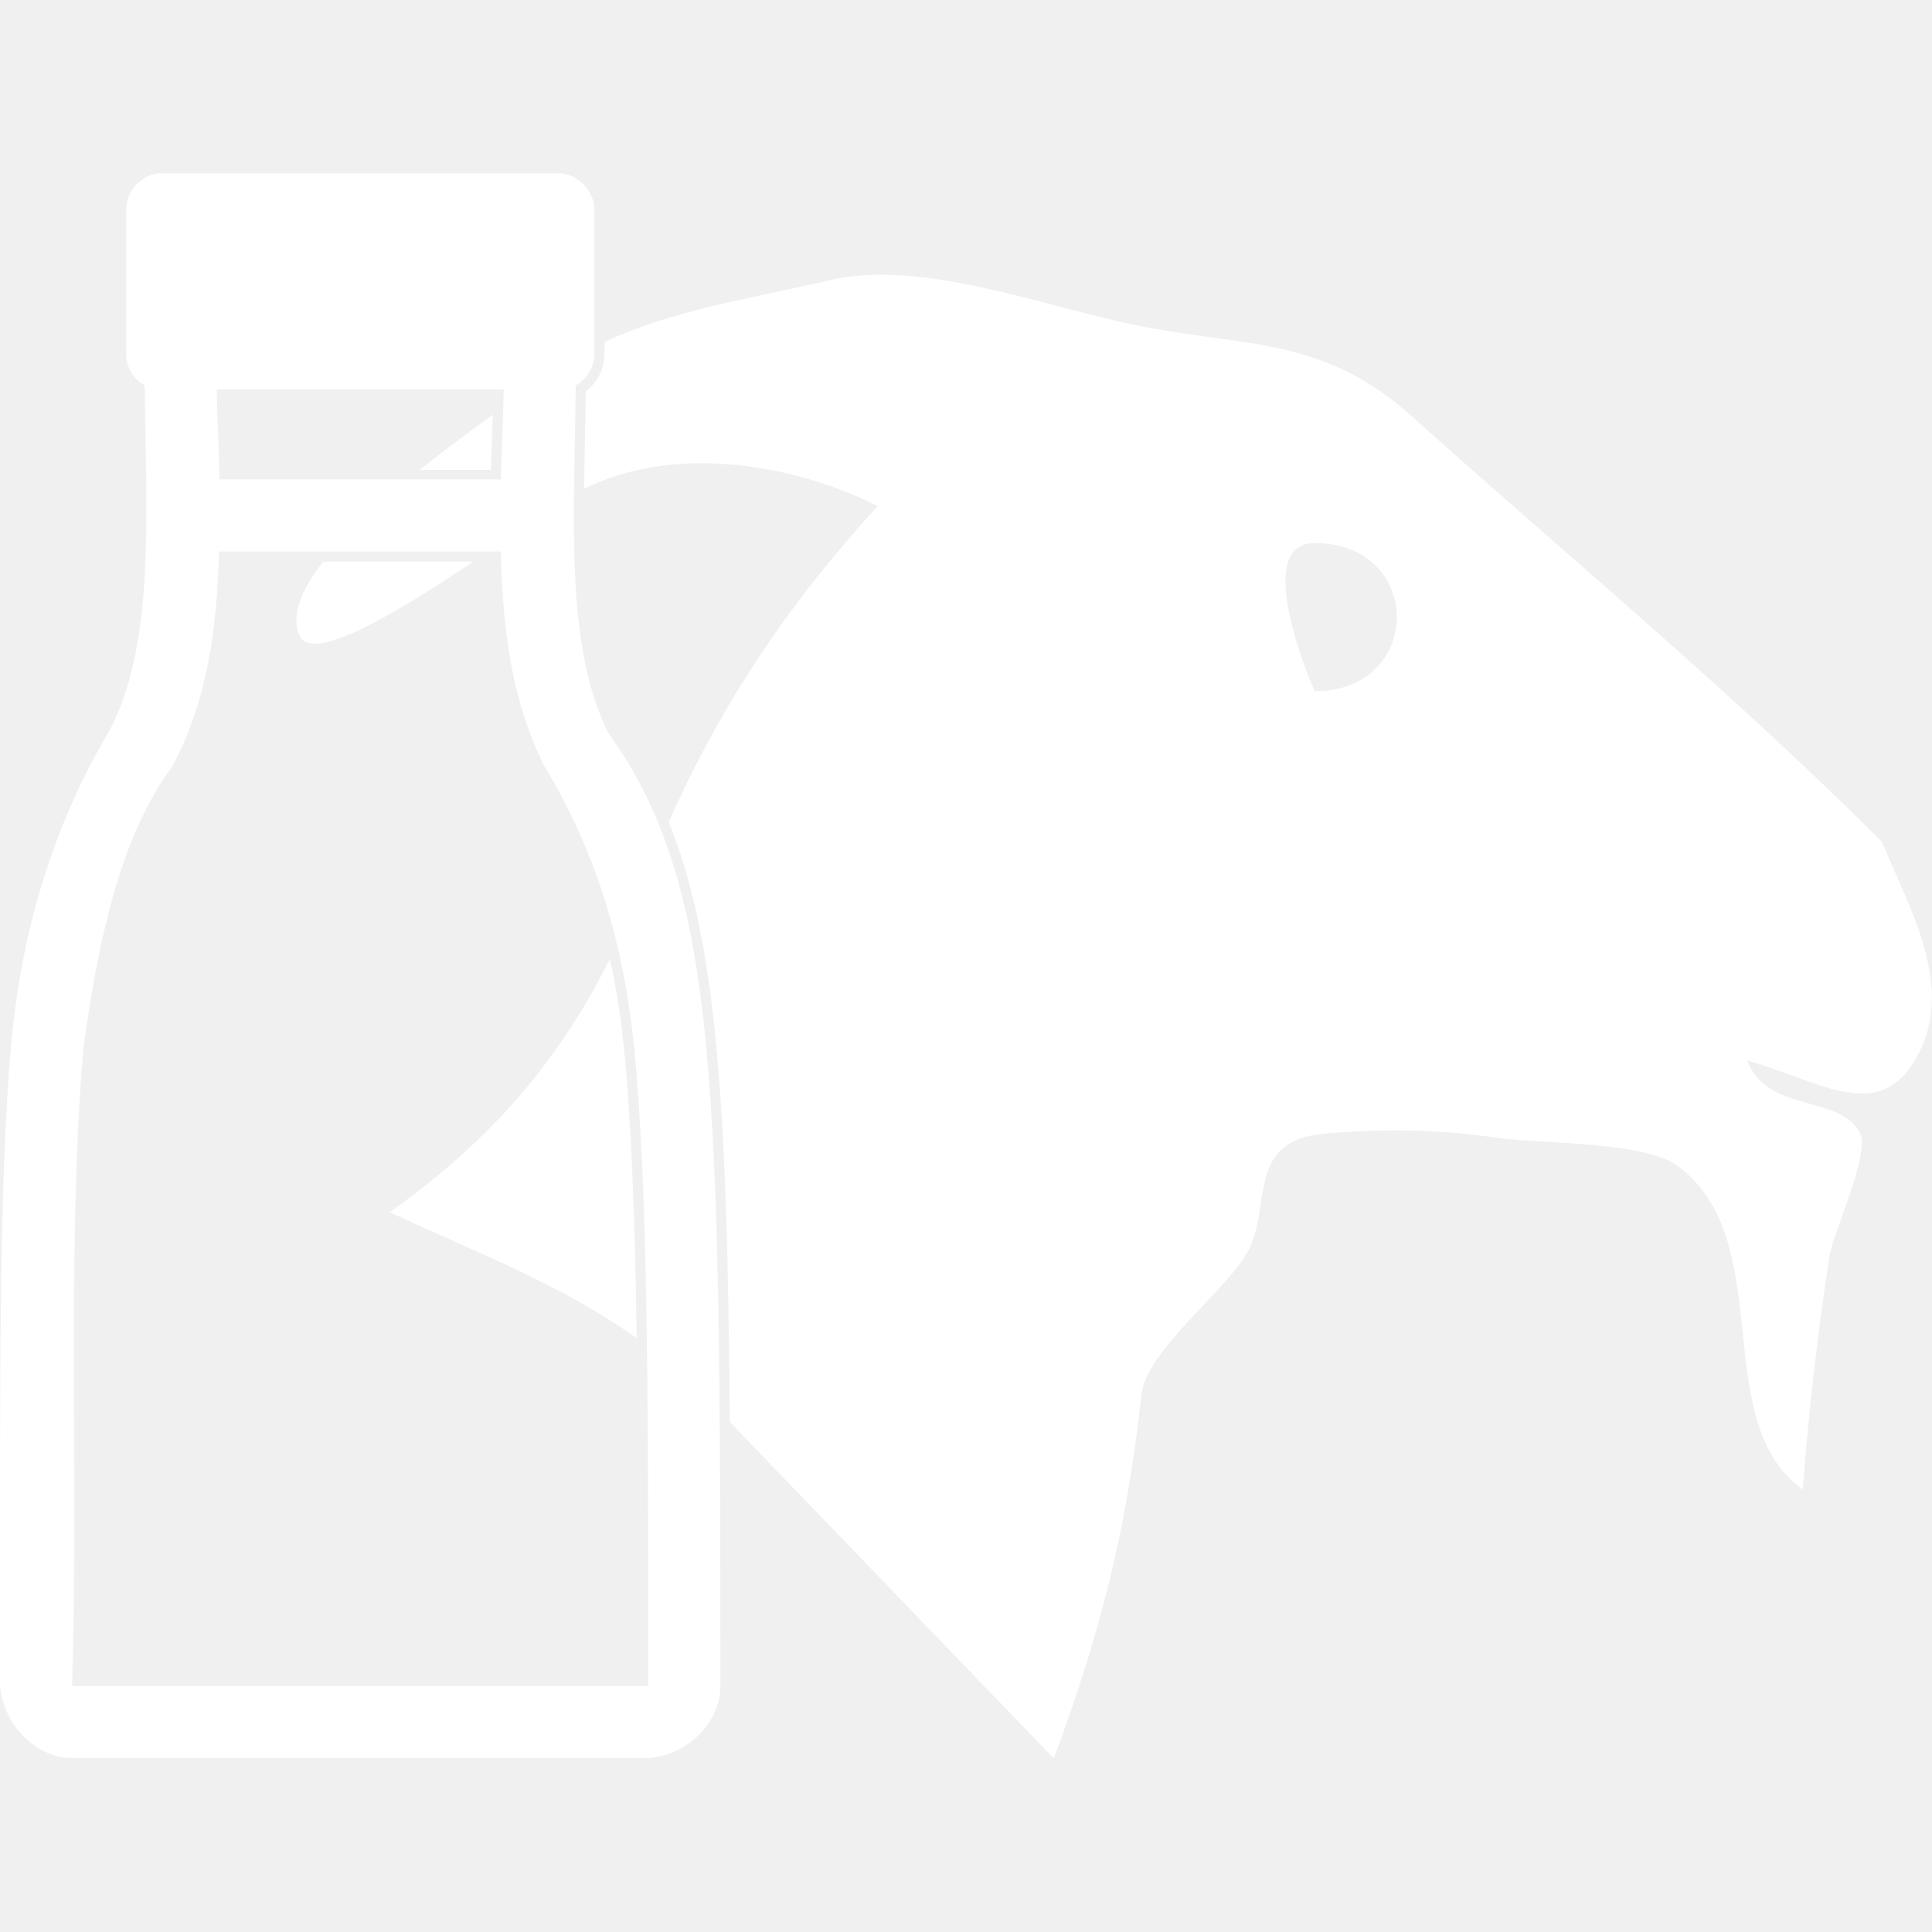
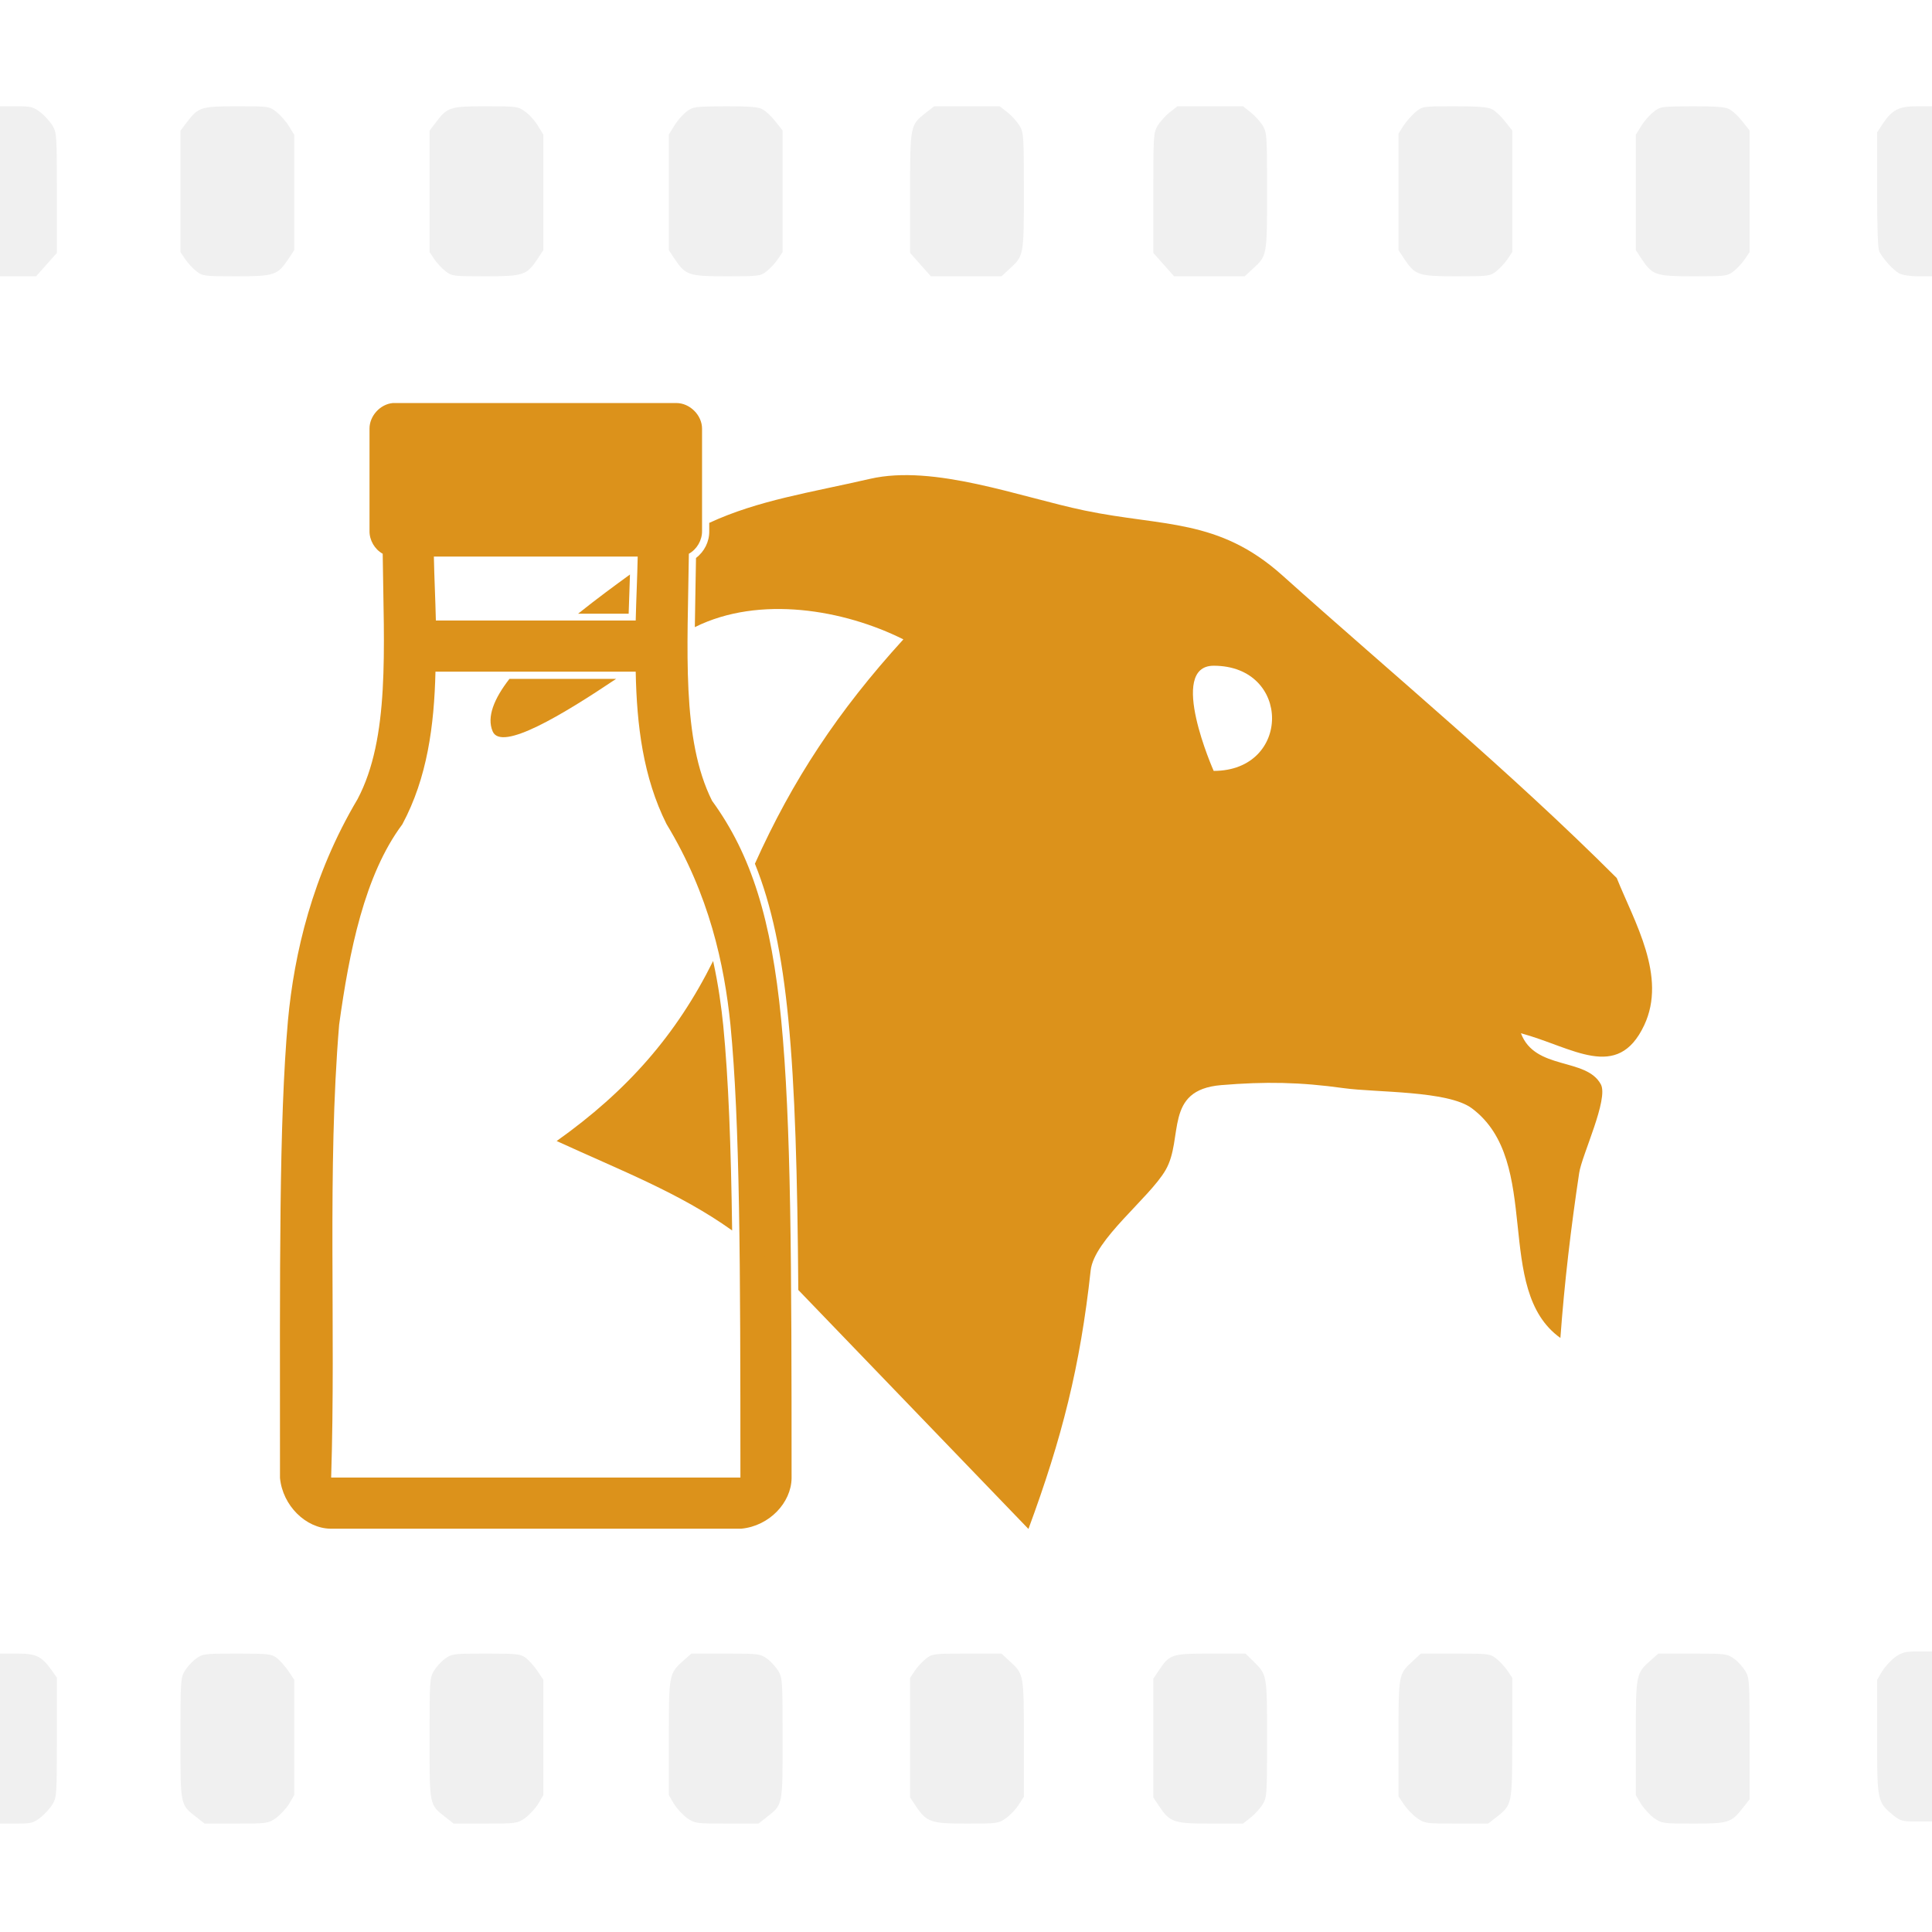
- <svg xmlns="http://www.w3.org/2000/svg" width="352px" height="352px" enable-background="new 122.5 0 352 352" version="1.1" viewBox="122.5 0 352 352" xml:space="preserve" id="svg62">
+ <svg xmlns="http://www.w3.org/2000/svg" id="svg62" xml:space="preserve" viewBox="122.5 0 352 352" version="1.1" enable-background="new 122.5 0 352 352" height="352px" width="352px">
  <defs id="defs66" />
-   <g display="none" id="g6">
-     <rect x="109" y="-15" width="420" height="384.5" display="inline" fill="#D81350" id="rect4" />
+   <g id="g6" display="none">
+     <rect id="rect4" fill="#D81350" display="inline" height="384.5" width="420" y="-15" x="109" />
  </g>
-   <g display="none" id="g14">
-     <path d="m280.15 112.9c-1.483-7.136-10.494-26.179-5.571-29.942 9.244-7.073 22.036 3.679 32.001 8.149 1.717-6.297 3.428-12.592 5.15-18.889 2.051-7.536 2.981-7.06 10.528-9.938 7.392-2.823 22.99 9.948 30.994 11.252 13.718 2.239 27.435 4.475 41.15 6.71 8.778 1.429 23.23-6.477 31.799-9.075-11.633 24.7-35.865 26.054-59.815 30.601 4.082 1.605 13.208 3.157 15.787 6.691 5.005 6.856 10.017 13.716 15.021 20.569 8.993 12.321 19.184 24.334 26.97 37.471 6.11 10.306 23.641 30.012 5.967 39.544-7.758 4.182-11.469 9.119-19.062 4.453-7.911-4.856-9.793-4.814-17.705-9.674 7.388 7.563 8.758 10.228 16.137 17.788-14.129 3.454-20.066 1.672-34.269-2.298-13.076-3.656-22.551 4.331-34.693 10.057-8.852 4.172-13.153 14.193-18.627 22.111-4.939 7.156-9.871 14.319-14.745 21.518-1.859 2.75-8.474 9.59-8.474 13.133 0-2.798-6.28-9.744-7.735-12.104-6.224-10.058-12.373-20.158-18.533-30.26-13.833-22.716-27.605-45.467-41.37-68.227-2.938-4.863-5.881-9.729-8.813-14.592-3.003-4.973 1.746-22.734 2.222-28.8 0.346-4.269 49.089-14.38 55.686-16.248zm89.948 20.176c-12.404 0-12.412 19.24 0 19.24 12.405-1e-3 12.405-19.24 0-19.24-5.314 0 5.318 0 0 0z" display="inline" id="path8" />
-     <g transform="translate(0 -952.36)" display="inline" id="g12">
-       <path d="m199.55 1014.7c-2.47 0.233-4.564 2.543-4.554 5.024v20.103c-0.028 1.81 1.007 3.598 2.59 4.474 0.224 18.726 1.43 36.184-4.945 48.211-8.892 14.988-12.433 30.313-13.661 43.42-1.776 20.152-1.584 47.884-1.57 89.904 0.527 5.493 5.119 9.891 9.892 9.973h80.708c5.524-0.516 9.813-5.105 9.893-9.893-2e-3 -42.067-0.08-69.896-2.041-90.061-1.92-19.74-5.868-32.446-13.582-43.031-6.053-12.107-4.784-29.708-4.554-48.524 1.583-0.877 2.619-2.666 2.59-4.475v-20.102c0-2.631-2.393-5.025-5.025-5.025-19.403 0-39.11 0-55.741 2e-3zm8.087 30.151h40.039c-0.084 4.174-0.291 8.373-0.392 12.563h-39.254c-0.096-4.199-0.31-8.385-0.393-12.563zm0.314 22.613h39.333c0.202 10.549 1.468 20.759 6.045 29.915 8.427 13.904 11.354 27.592 12.563 39.417 1.871 19.24 1.959 46.985 1.96 88.885v0.077h-0.077-80.316c0.951-29.687-0.807-60.415 1.571-88.962 1.979-14.333 4.968-29.377 12.404-39.337 4.916-9.147 6.266-19.423 6.517-29.995z" stroke="#fff" stroke-miterlimit="10" stroke-width="2.835" id="path10" />
+   <g id="g14" display="none">
+     <path id="path8" display="inline" d="m280.15 112.9c-1.483-7.136-10.494-26.179-5.571-29.942 9.244-7.073 22.036 3.679 32.001 8.149 1.717-6.297 3.428-12.592 5.15-18.889 2.051-7.536 2.981-7.06 10.528-9.938 7.392-2.823 22.99 9.948 30.994 11.252 13.718 2.239 27.435 4.475 41.15 6.71 8.778 1.429 23.23-6.477 31.799-9.075-11.633 24.7-35.865 26.054-59.815 30.601 4.082 1.605 13.208 3.157 15.787 6.691 5.005 6.856 10.017 13.716 15.021 20.569 8.993 12.321 19.184 24.334 26.97 37.471 6.11 10.306 23.641 30.012 5.967 39.544-7.758 4.182-11.469 9.119-19.062 4.453-7.911-4.856-9.793-4.814-17.705-9.674 7.388 7.563 8.758 10.228 16.137 17.788-14.129 3.454-20.066 1.672-34.269-2.298-13.076-3.656-22.551 4.331-34.693 10.057-8.852 4.172-13.153 14.193-18.627 22.111-4.939 7.156-9.871 14.319-14.745 21.518-1.859 2.75-8.474 9.59-8.474 13.133 0-2.798-6.28-9.744-7.735-12.104-6.224-10.058-12.373-20.158-18.533-30.26-13.833-22.716-27.605-45.467-41.37-68.227-2.938-4.863-5.881-9.729-8.813-14.592-3.003-4.973 1.746-22.734 2.222-28.8 0.346-4.269 49.089-14.38 55.686-16.248zm89.948 20.176c-12.404 0-12.412 19.24 0 19.24 12.405-1e-3 12.405-19.24 0-19.24-5.314 0 5.318 0 0 0z" />
+     <g id="g12" display="inline" transform="translate(0 -952.36)">
+       <path id="path10" stroke-width="2.835" stroke-miterlimit="10" stroke="#fff" d="m199.55 1014.7c-2.47 0.233-4.564 2.543-4.554 5.024v20.103c-0.028 1.81 1.007 3.598 2.59 4.474 0.224 18.726 1.43 36.184-4.945 48.211-8.892 14.988-12.433 30.313-13.661 43.42-1.776 20.152-1.584 47.884-1.57 89.904 0.527 5.493 5.119 9.891 9.892 9.973h80.708c5.524-0.516 9.813-5.105 9.893-9.893-2e-3 -42.067-0.08-69.896-2.041-90.061-1.92-19.74-5.868-32.446-13.582-43.031-6.053-12.107-4.784-29.708-4.554-48.524 1.583-0.877 2.619-2.666 2.59-4.475v-20.102c0-2.631-2.393-5.025-5.025-5.025-19.403 0-39.11 0-55.741 2e-3zm8.087 30.151h40.039c-0.084 4.174-0.291 8.373-0.392 12.563h-39.254c-0.096-4.199-0.31-8.385-0.393-12.563zm0.314 22.613h39.333c0.202 10.549 1.468 20.759 6.045 29.915 8.427 13.904 11.354 27.592 12.563 39.417 1.871 19.24 1.959 46.985 1.96 88.885v0.077h-0.077-80.316c0.951-29.687-0.807-60.415 1.571-88.962 1.979-14.333 4.968-29.377 12.404-39.337 4.916-9.147 6.266-19.423 6.517-29.995z" />
    </g>
  </g>
-   <g display="none" id="g32">
-     <g display="inline" id="g30">
-       <path d="m253.83 82.534c-2.288 0-4.143 1.855-4.143 4.143v61.138c0 0.339-8e-3 0.671-0.024 1.011h-8.263v-62.149c0-2.288-1.856-4.143-4.143-4.143s-4.143 1.855-4.143 4.143v62.149h-8.287v-62.149c0-2.288-1.856-4.143-4.143-4.143-2.288 0-4.144 1.855-4.144 4.143v62.149h-8.262c-0.017-0.34-0.025-0.671-0.025-1.011v-61.138c0-2.288-1.856-4.143-4.143-4.143-2.288 0-4.144 1.855-4.144 4.143v61.138c0 1.898 0.191 3.771 0.406 5.635v9e-3c0.903 7.68 3.58 15.039 7.748 21.279 5.502 8.263 8.419 17.883 8.419 27.811v66.434c0 6.853 5.577 12.429 12.43 12.429s12.429-5.576 12.429-12.429v-66.434c0-9.928 2.917-19.548 8.428-27.811 4.16-6.248 6.836-13.607 7.74-21.279 0.215-1.866 0.406-3.738 0.406-5.636v-61.146c1e-3 -2.287-1.855-4.143-4.142-4.143z" id="path16" />
-       <path d="m256.56 147.82v-35.184c-0.431 0.226-0.974 0.465-1.746 0.983-0.924-1.558-0.781-2.536-3.706-2.712v36.905c0 0.363-8e-3 0.717-0.026 1.08l-0.065 1.348h-11.03v-31.125c-0.37 2.337-0.642 4.768-1.724 6.686-0.976 1.729-2.25 3.17-3.727 4.4v20.04h-11.122v-14.821c-1.793 0.476-3.625 0.868-5.452 1.202v13.619h-2.832c8.257 9.204 19.788 18.012 31.613 26.805 0.599-1.05 1.234-2.084 1.909-3.097 4.037-6.063 6.634-13.207 7.511-20.658 0.201-1.735 0.397-3.589 0.397-5.471z" id="path18" />
-       <path d="m206.84 138.03l-0.395-0.079c0.126 0.251 0.263 0.502 0.395 0.752v-0.673z" id="path20" />
-       <path d="m209.67 137.95v5.428c0.929 1.355 1.943 2.699 3.029 4.035h2.423v-10.302c-1.876 0.299-3.714 0.569-5.452 0.839z" id="path22" />
-       <path d="M231.7,132.16c-1.682,0.973-3.518,1.766-5.452,2.415v12.833h5.452V132.16z" id="path24" />
-       <path d="m438.19 150.37c-0.779-6.657-12.238-15.608-16.59-20.203-11.535-12.147-27.861-20.559-40.427-31.813-5.978-5.355-9.597-12.55-18.313-14.363-8.692-1.815-17.788-1.065-26.657-1.065-3.904 0-6.374 3.688-10.53 4.798-7.466 1.988-3.389-1.847-9.176-4.798-1.352-0.689-9.856-0.633-10.676 0.49-2.376 3.272-4.089 6.809-5.952 10.399-1.489-2.763-3.091-3.969-5.642-5.668-2.837-1.885-3.324 0.499-5.423 2.896-3.254 3.704-7.504 6.208-10.816 10.224-2.16-2.396-12.367-5.196-16.065-5.365-0.735-0.034-1.71 0.265-2.532 0.711v51.209c0 2.032-0.214 4.059-0.415 5.799-0.93 7.896-3.685 15.468-7.968 21.902-0.703 1.054-1.359 2.131-1.975 3.228 16.7 12.391 33.591 24.802 42.311 38.303 18 27.873 33.495 48.056 67.41 62.59 15.402 6.605 7.544-6.738 12.591-8.254 2.519-0.755 13.695-3.736 11.298-6.563-1.561-1.839-4.142-3.248-6.067-4.679-2.63-1.959-0.195-3.307 1.465-5.776 3.649-5.42 6.267-4.774 4.028-11.575-1.726-5.289-3.468-7.743-7.107-11.993 5.806 0 9.865 0.035 5.443-8.599-2.291-4.479 2.236-3.729 5.274-4.299 3.035-0.574-2.619-5.04-3.993-7.025-4.272-6.19-5.592-1.29-1.006-7.591 4.596-6.308 2.557-5.671-1.703-8.929-4.176-3.199-6.602-3.383-5.574-8.546 0.794-3.979 8.438-3.529 12.066-4.068 4.336-0.642 7.468-3.103 10.947-5.724 3.013-2.287 7.162-1.427 9.685 0.634 4.177 3.421 5.221 3.026 10.72 2.597 2.997-0.227 7.003-2.839 8.636-5.293 2.926-4.382 1.206-4.816-1.782-9.072 6.307 0.844 7.77 2.047 12.039-2.583 4.132-4.464 3.206-5.78 2.476-11.936zm-73.542-23.886c-5.382 0-9.742-4.36-9.742-9.739 0-5.383 4.36-9.746 9.742-9.746 5.38 0 9.734 4.363 9.734 9.746 3e-3 5.382-4.354 9.739-9.734 9.739z" id="path26" />
-       <path d="m242.82 147.41h5.452v-36.475c-0.29 0.015-0.579 0.029-0.9 0.051-2.066 0.136-3.513 0.696-4.552 1.538v34.886z" id="path28" />
+   <g id="g32" display="none">
+     <g id="g30" display="inline">
+       <path id="path16" d="m253.83 82.534c-2.288 0-4.143 1.855-4.143 4.143v61.138c0 0.339-8e-3 0.671-0.024 1.011h-8.263v-62.149c0-2.288-1.856-4.143-4.143-4.143s-4.143 1.855-4.143 4.143v62.149h-8.287v-62.149c0-2.288-1.856-4.143-4.143-4.143-2.288 0-4.144 1.855-4.144 4.143v62.149h-8.262c-0.017-0.34-0.025-0.671-0.025-1.011v-61.138c0-2.288-1.856-4.143-4.143-4.143-2.288 0-4.144 1.855-4.144 4.143v61.138c0 1.898 0.191 3.771 0.406 5.635v9e-3c0.903 7.68 3.58 15.039 7.748 21.279 5.502 8.263 8.419 17.883 8.419 27.811v66.434c0 6.853 5.577 12.429 12.43 12.429s12.429-5.576 12.429-12.429v-66.434c0-9.928 2.917-19.548 8.428-27.811 4.16-6.248 6.836-13.607 7.74-21.279 0.215-1.866 0.406-3.738 0.406-5.636v-61.146c1e-3 -2.287-1.855-4.143-4.142-4.143z" />
+       <path id="path18" d="m256.56 147.82v-35.184c-0.431 0.226-0.974 0.465-1.746 0.983-0.924-1.558-0.781-2.536-3.706-2.712v36.905c0 0.363-8e-3 0.717-0.026 1.08l-0.065 1.348h-11.03v-31.125c-0.37 2.337-0.642 4.768-1.724 6.686-0.976 1.729-2.25 3.17-3.727 4.4v20.04h-11.122v-14.821c-1.793 0.476-3.625 0.868-5.452 1.202v13.619h-2.832c8.257 9.204 19.788 18.012 31.613 26.805 0.599-1.05 1.234-2.084 1.909-3.097 4.037-6.063 6.634-13.207 7.511-20.658 0.201-1.735 0.397-3.589 0.397-5.471z" />
+       <path id="path20" d="m206.84 138.03l-0.395-0.079c0.126 0.251 0.263 0.502 0.395 0.752v-0.673z" />
+       <path id="path22" d="m209.67 137.95v5.428c0.929 1.355 1.943 2.699 3.029 4.035h2.423v-10.302c-1.876 0.299-3.714 0.569-5.452 0.839z" />
+       <path id="path24" d="M231.7,132.16c-1.682,0.973-3.518,1.766-5.452,2.415v12.833h5.452V132.16z" />
+       <path id="path26" d="m438.19 150.37c-0.779-6.657-12.238-15.608-16.59-20.203-11.535-12.147-27.861-20.559-40.427-31.813-5.978-5.355-9.597-12.55-18.313-14.363-8.692-1.815-17.788-1.065-26.657-1.065-3.904 0-6.374 3.688-10.53 4.798-7.466 1.988-3.389-1.847-9.176-4.798-1.352-0.689-9.856-0.633-10.676 0.49-2.376 3.272-4.089 6.809-5.952 10.399-1.489-2.763-3.091-3.969-5.642-5.668-2.837-1.885-3.324 0.499-5.423 2.896-3.254 3.704-7.504 6.208-10.816 10.224-2.16-2.396-12.367-5.196-16.065-5.365-0.735-0.034-1.71 0.265-2.532 0.711v51.209c0 2.032-0.214 4.059-0.415 5.799-0.93 7.896-3.685 15.468-7.968 21.902-0.703 1.054-1.359 2.131-1.975 3.228 16.7 12.391 33.591 24.802 42.311 38.303 18 27.873 33.495 48.056 67.41 62.59 15.402 6.605 7.544-6.738 12.591-8.254 2.519-0.755 13.695-3.736 11.298-6.563-1.561-1.839-4.142-3.248-6.067-4.679-2.63-1.959-0.195-3.307 1.465-5.776 3.649-5.42 6.267-4.774 4.028-11.575-1.726-5.289-3.468-7.743-7.107-11.993 5.806 0 9.865 0.035 5.443-8.599-2.291-4.479 2.236-3.729 5.274-4.299 3.035-0.574-2.619-5.04-3.993-7.025-4.272-6.19-5.592-1.29-1.006-7.591 4.596-6.308 2.557-5.671-1.703-8.929-4.176-3.199-6.602-3.383-5.574-8.546 0.794-3.979 8.438-3.529 12.066-4.068 4.336-0.642 7.468-3.103 10.947-5.724 3.013-2.287 7.162-1.427 9.685 0.634 4.177 3.421 5.221 3.026 10.72 2.597 2.997-0.227 7.003-2.839 8.636-5.293 2.926-4.382 1.206-4.816-1.782-9.072 6.307 0.844 7.77 2.047 12.039-2.583 4.132-4.464 3.206-5.78 2.476-11.936zm-73.542-23.886c-5.382 0-9.742-4.36-9.742-9.739 0-5.383 4.36-9.746 9.742-9.746 5.38 0 9.734 4.363 9.734 9.746 3e-3 5.382-4.354 9.739-9.734 9.739z" />
+       <path id="path28" d="m242.82 147.41h5.452v-36.475c-0.29 0.015-0.579 0.029-0.9 0.051-2.066 0.136-3.513 0.696-4.552 1.538v34.886z" />
    </g>
  </g>
-   <g display="none" id="g36">
-     <path d="m412.71 278.19c-2.11-15.284-8.02-41.303-13.066-45.74-0.3-0.263-65.797-29.795-65.797-29.795 7.623-9.399 12.812-20.387 14.987-28.426 5.68-3.813 7.999-16.228 6.377-24.758l48.978-4.832c1.842-0.181 3.283-1.666 3.412-3.512 0.13-1.847-1.094-3.518-2.893-3.952l-48.121-11.678c-0.299-8.633-2.568-33.202-18.26-49.292-9.316-9.552-21.69-14.396-36.776-14.396-15.097 0-27.342 4.851-36.395 14.419-15.157 16.024-16.752 40.44-16.808 49.224l-53.043 11.706c-1.824 0.402-3.083 2.073-2.97 3.937 0.113 1.865 1.565 3.37 3.425 3.548l53.171 5.125c-1.339 9.207 1.663 21.243 6.547 24.53 1.522 5.666 5.56 18.105 13.899 28.951 0 0-66.613 28.881-66.944 29.205-4.691 4.568-10.724 33.363-13.103 45.528-0.216 1.113 0.078 2.264 0.796 3.141 0.721 0.877 1.796 1.382 2.93 1.382h215.89c1.098 0 2.141-0.475 2.862-1.302 0.72-0.828 1.047-1.925 0.899-3.013zm-51.681-24.658h9.692v23.216h-137.8v-23.216h10.603c1.188 0 2.15-0.965 2.15-2.15v-29.619l14.829-6.41v36.029c0 1.188 0.962 2.15 2.151 2.15h79.25c1.188 0 2.15-0.965 2.15-2.15v-36.071l14.828 6.382v29.689c-1e-3 1.188 0.959 2.15 2.147 2.15zm-83.451-45.636c7.206 6.442 15.288 9.713 24.092 9.713 8.11 0 16.279-3.567 23.853-10.356 0.177 0.113 4.998 2.233 4.998 2.233-1.611 9.104-9.791 16.06-19.635 16.06h-19.095c-10.12 0-17.952-6.449-19.28-15.381-6e-3 2e-3 4.899-2.161 5.067-2.269zm-15.158-37.097c-0.316-1.321-1.316-2.374-2.623-2.756-0.216-0.065-1.03-0.724-1.875-2.846-2.098-5.277-0.138-16.58 0.139-17.239 16.703 0.947 71.424 0.923 87.905-0.072 0.322 0.666 2.485 11.195 0.574 16.675-0.871 2.505-1.767 3.319-2.006 3.407-1.334 0.382-2.352 1.459-2.658 2.812-1.809 7.982-16.447 42.534-40.207 42.534-25.649-4e-3 -38.181-38.068-39.249-42.515zm-8.422 85.871c-4.032 0-7.311 3.281-7.311 7.313s3.279 7.313 7.311 7.313 7.311-3.281 7.311-7.313-3.279-7.313-7.311-7.313zm97.466 0c-4.03 0-7.309 3.281-7.309 7.313s3.278 7.313 7.309 7.313c4.032 0 7.312-3.281 7.312-7.313s-3.28-7.313-7.312-7.313z" display="inline" id="path34" />
+   <g id="g36" display="none">
+     <path id="path34" display="inline" d="m412.71 278.19c-2.11-15.284-8.02-41.303-13.066-45.74-0.3-0.263-65.797-29.795-65.797-29.795 7.623-9.399 12.812-20.387 14.987-28.426 5.68-3.813 7.999-16.228 6.377-24.758l48.978-4.832c1.842-0.181 3.283-1.666 3.412-3.512 0.13-1.847-1.094-3.518-2.893-3.952l-48.121-11.678c-0.299-8.633-2.568-33.202-18.26-49.292-9.316-9.552-21.69-14.396-36.776-14.396-15.097 0-27.342 4.851-36.395 14.419-15.157 16.024-16.752 40.44-16.808 49.224l-53.043 11.706c-1.824 0.402-3.083 2.073-2.97 3.937 0.113 1.865 1.565 3.37 3.425 3.548l53.171 5.125c-1.339 9.207 1.663 21.243 6.547 24.53 1.522 5.666 5.56 18.105 13.899 28.951 0 0-66.613 28.881-66.944 29.205-4.691 4.568-10.724 33.363-13.103 45.528-0.216 1.113 0.078 2.264 0.796 3.141 0.721 0.877 1.796 1.382 2.93 1.382h215.89c1.098 0 2.141-0.475 2.862-1.302 0.72-0.828 1.047-1.925 0.899-3.013zm-51.681-24.658h9.692v23.216h-137.8v-23.216h10.603c1.188 0 2.15-0.965 2.15-2.15v-29.619l14.829-6.41v36.029c0 1.188 0.962 2.15 2.151 2.15h79.25c1.188 0 2.15-0.965 2.15-2.15v-36.071l14.828 6.382v29.689c-1e-3 1.188 0.959 2.15 2.147 2.15zm-83.451-45.636c7.206 6.442 15.288 9.713 24.092 9.713 8.11 0 16.279-3.567 23.853-10.356 0.177 0.113 4.998 2.233 4.998 2.233-1.611 9.104-9.791 16.06-19.635 16.06h-19.095c-10.12 0-17.952-6.449-19.28-15.381-6e-3 2e-3 4.899-2.161 5.067-2.269zm-15.158-37.097c-0.316-1.321-1.316-2.374-2.623-2.756-0.216-0.065-1.03-0.724-1.875-2.846-2.098-5.277-0.138-16.58 0.139-17.239 16.703 0.947 71.424 0.923 87.905-0.072 0.322 0.666 2.485 11.195 0.574 16.675-0.871 2.505-1.767 3.319-2.006 3.407-1.334 0.382-2.352 1.459-2.658 2.812-1.809 7.982-16.447 42.534-40.207 42.534-25.649-4e-3 -38.181-38.068-39.249-42.515zm-8.422 85.871c-4.032 0-7.311 3.281-7.311 7.313s3.279 7.313 7.311 7.313 7.311-3.281 7.311-7.313-3.279-7.313-7.311-7.313zm97.466 0c-4.03 0-7.309 3.281-7.309 7.313s3.278 7.313 7.309 7.313c4.032 0 7.312-3.281 7.312-7.313s-3.28-7.313-7.312-7.313z" />
  </g>
-   <g display="none" id="g40">
-     <path d="m403.97 222.96c-3.972-3.973-63.995-19.358-66.341-21.509-1.185-1.384-1.917-8.54-1.644-15.505 44.261-44.708 45.203-74.4 38.129-91.478-8.953-21.615-38.236-35.89-72.352-35.89-35.289 0-62.656 14.833-71.971 37.317-7.034 16.981-6.377 46.231 36.355 89.386 0.684 7.407 0.298 15.097-0.854 16.561-2.477 2.321-63.296 17.445-66.965 21.114-5.583 5.581-8.893 40.587-10.055 55.382-0.084 1.072 0.283 2.131 1.011 2.922 0.73 0.789 1.757 1.238 2.833 1.238h219.21c1.088 0 2.129-0.46 2.861-1.269 0.73-0.807 1.085-1.888 0.98-2.971-1.452-14.711-5.456-49.56-11.195-55.298zm-51.892-9.073l0.086 16.102-26.709 18.286c-0.199 0.135-10.322 32.044-10.322 32.044l-10.785-18.01c0.158-0.144 30.645-53.997 30.645-53.997 3.494 1.389 9.77 3.373 17.085 5.575zm-50.316-15.502c-26.335 0-43.145-38.735-43.145-65.403 0-16.587 7.958-22.339 11.306-22.801 1.747 4.145 8.272 13.356 31.801 13.356 23.549 0 30.146-9.229 31.915-13.359 3.175 0.439 10.633 6.217 10.633 21.718 1e-3 26.469-16.955 66.489-42.51 66.489zm-27.622-9.642c7.434 8.459 16.751 14.01 27.625 14.01 10.267 0 19.19-5.416 26.429-13.675-0.023 5.629 0.513 13.017 3.148 16.814l-29.58 51.633-30.26-51.137c2.702-3.86 2.939-11.631 2.638-17.645zm-6.308 20.051l36.446 71.583h-7.396s-18.546-31.941-18.753-32.087l-25.777-18.105 0.601-16.518c6.341-1.89 11.71-3.601 14.879-4.873z" display="inline" id="path38" />
+   <g id="g40" display="none">
+     <path id="path38" display="inline" d="m403.97 222.96c-3.972-3.973-63.995-19.358-66.341-21.509-1.185-1.384-1.917-8.54-1.644-15.505 44.261-44.708 45.203-74.4 38.129-91.478-8.953-21.615-38.236-35.89-72.352-35.89-35.289 0-62.656 14.833-71.971 37.317-7.034 16.981-6.377 46.231 36.355 89.386 0.684 7.407 0.298 15.097-0.854 16.561-2.477 2.321-63.296 17.445-66.965 21.114-5.583 5.581-8.893 40.587-10.055 55.382-0.084 1.072 0.283 2.131 1.011 2.922 0.73 0.789 1.757 1.238 2.833 1.238h219.21c1.088 0 2.129-0.46 2.861-1.269 0.73-0.807 1.085-1.888 0.98-2.971-1.452-14.711-5.456-49.56-11.195-55.298zm-51.892-9.073l0.086 16.102-26.709 18.286c-0.199 0.135-10.322 32.044-10.322 32.044l-10.785-18.01c0.158-0.144 30.645-53.997 30.645-53.997 3.494 1.389 9.77 3.373 17.085 5.575zm-50.316-15.502c-26.335 0-43.145-38.735-43.145-65.403 0-16.587 7.958-22.339 11.306-22.801 1.747 4.145 8.272 13.356 31.801 13.356 23.549 0 30.146-9.229 31.915-13.359 3.175 0.439 10.633 6.217 10.633 21.718 1e-3 26.469-16.955 66.489-42.51 66.489zm-27.622-9.642c7.434 8.459 16.751 14.01 27.625 14.01 10.267 0 19.19-5.416 26.429-13.675-0.023 5.629 0.513 13.017 3.148 16.814l-29.58 51.633-30.26-51.137c2.702-3.86 2.939-11.631 2.638-17.645zm-6.308 20.051l36.446 71.583h-7.396s-18.546-31.941-18.753-32.087l-25.777-18.105 0.601-16.518c6.341-1.89 11.71-3.601 14.879-4.873z" />
  </g>
-   <g transform="matrix(1.3059 0 0 1.3059 -110.67 -49.97)" fill="#505050" id="g60" style="fill:#ffffff;fill-opacity:1">
-     <g transform="translate(0 -952.36)" fill="#505050" id="g58" style="fill:#ffffff;fill-opacity:1">
-       <g fill="#505050" id="g56" style="fill:#ffffff;fill-opacity:1">
-         <path d="m200.7 1014.8c-2.47 0.233-4.564 2.543-4.554 5.024v20.103c-0.028 1.81 1.007 3.598 2.59 4.474 0.224 18.726 1.43 36.184-4.945 48.211-8.892 14.988-12.433 30.313-13.661 43.42-1.776 20.152-1.584 47.884-1.57 89.904 0.527 5.493 5.119 9.891 9.892 9.973h80.708c5.524-0.516 9.813-5.105 9.893-9.893-2e-3 -42.067-0.079-69.896-2.041-90.061-1.921-19.74-5.868-32.446-13.582-43.031-6.053-12.107-4.784-29.708-4.554-48.524 1.584-0.877 2.619-2.666 2.59-4.475v-20.102c0-2.631-2.393-5.025-5.025-5.025-19.403 1e-3 -39.11 1e-3 -55.741 0zm8.087 30.152h40.039c-0.084 4.174-0.291 8.373-0.392 12.563h-39.254c-0.096-4.199-0.31-8.385-0.393-12.563zm0.314 22.613h39.333c0.202 10.549 1.468 20.759 6.045 29.915 8.427 13.904 11.354 27.592 12.563 39.417 1.871 19.24 1.959 46.985 1.96 88.885v0.077h-0.077-80.315c0.951-29.687-0.807-60.415 1.571-88.962 1.979-14.333 4.968-29.377 12.404-39.337 4.915-9.147 6.265-19.423 6.516-29.995z" id="path42" style="fill:#ffffff;fill-opacity:1" />
-         <path d="m263.64 1124.4c-7.207 14.504-16.837 25.487-30.733 35.358 12.664 5.82 24.125 10.186 34.471 17.57-0.231-16.698-0.719-29.685-1.746-40.235-0.368-3.607-0.937-7.919-1.992-12.693z" id="path44" style="fill:#ffffff;fill-opacity:1" />
-         <path d="m250.2 1046.3c-0.046 1.806-0.101 3.614-0.166 5.425-0.069 1.943-0.139 3.888-0.186 5.831l-0.033 1.383h-16.143c-2.758 2.344-5.402 4.793-7.628 7.215h22.72c3.429-2.349 6.417-4.433 8.434-5.736 0.02-2.909 0.078-5.872 0.136-8.865 0.046-2.361 0.093-4.752 0.123-7.163l0.01-0.823 0.721-0.399c1.133-0.627 1.88-1.918 1.859-3.212v-0.252c-2.698 1.44-5.362 3.139-8.012 5.221-0.463 0.363-1.095 0.832-1.835 1.375z" id="path46" style="fill:#ffffff;fill-opacity:1" />
-         <path d="m220.34 1079.3c1.719 4.018 13.858-3.358 24.242-10.318h-20.955c-2.971 3.835-4.513 7.462-3.287 10.318z" id="path48" style="fill:#ffffff;fill-opacity:1" />
-         <path d="m247.2 1051.7c0.038-1.075 0.07-2.147 0.105-3.22-2.866 2.081-6.503 4.748-10.192 7.701h9.937c0.043-1.493 0.096-2.988 0.15-4.481z" id="path50" style="fill:#ffffff;fill-opacity:1" />
-         <path d="m441.14 1108.1c-20.929-20.917-43.684-39.743-65.698-59.461-12.563-11.251-23.415-9.524-38.819-12.728-12.728-2.65-29.591-9.125-42.178-6.221-11.715 2.702-21.908 4.177-31.566 8.648v1.638c0.033 2.04-0.966 4.024-2.6 5.248-0.029 2.162-0.071 4.307-0.112 6.428-0.047 2.415-0.091 4.804-0.118 7.164 12.712-6.327 29.335-3.415 40.961 2.404-12.787 14.028-21.774 27.61-29.16 44.068 3.289 8.146 5.331 17.866 6.568 30.581 1.315 13.519 1.787 30.387 1.955 53.145 15.07 15.649 30.141 31.297 45.207 46.946 6.588-17.83 10.162-31.908 12.22-50.769 0.666-6.084 11.508-14.203 14.717-19.725 3.626-6.255-0.419-15.744 10.908-16.688 8.691-0.723 15.487-0.602 24.121 0.599 6.292 0.873 20.438 0.453 25.128 3.952 14.065 10.483 4.09 35.618 17.397 45.113 0.789-10.858 2.076-21.688 3.692-32.43 0.536-3.52 5.822-14.505 4.248-17.396-2.888-5.315-12.936-2.692-15.693-10.027 10.195 2.757 18.954 9.571 24.206-1.559 4.531-9.608-1.938-20.332-5.384-28.93zm-79.175-21.044s-9.171-20.658 0-20.658c15.286-1e-3 15.286 20.658 0 20.658z" id="path52" style="fill:#ffffff;fill-opacity:1" />
-         <path d="m270.23 1109c-0.795 1.878-1.579 3.783-2.341 5.743-0.743 1.908-1.523 3.744-2.326 5.542 1.638 6.292 2.422 11.947 2.889 16.508 1.08 11.101 1.567 24.838 1.788 42.662 2.493 1.964 4.919 4.135 7.279 6.581-0.187-21.17-0.67-37.078-1.918-49.902-1.077-11.068-2.765-19.785-5.371-27.134z" id="path54" style="fill:#ffffff;fill-opacity:1" />
+   <g style="fill:#ffffff;fill-opacity:1" transform="matrix(0.03675127,0,0,-0.03872387,68.47564,388.7877)" fill="#000000" stroke="none" id="g1359">
+     <path style="fill:#ffffff;fill-opacity:1;stroke-width:0.986" d="m 1470,9790 v -250 h 80.707 c 74.873,0 84.597,-3 120.575,-29 21.392,-16 48.619,-45 60.287,-64 19.448,-33 20.42,-46 20.42,-316 v -281 l -51.536,-55 -51.536,-55 H 1559.459 1470 V 5500 2260 h 84.597 c 94.32,0 121.547,-12 171.138,-78 l 26.254,-35 v -280 c 0,-268 -0.972,-281 -20.42,-314 -11.669,-19 -38.895,-48 -60.287,-64 -35.978,-26 -45.702,-29 -120.575,-29 H 1470 V 1205 950 H 6258.95 11047.9 v 260 260 h -76.817 c -71.956,0 -79.735,2 -118.63,32 -75.846,60 -76.818,67 -76.818,368 v 266 l 25.282,41 c 14.586,22 43.757,52 65.149,67 34.033,22 50.564,26 110.851,26 h 70.983 v 3235 3235 h -68.066 c -40.84,0 -79.735,6 -95.293,14 -30.143,16 -81.679,71 -98.21,103 -6.806,14 -10.696,112 -10.696,291 v 269 l 29.171,42 c 45.702,65 79.735,81 168.221,81 h 74.873 v 250 250 H 6258.95 1470 Z m 1371.05,-277 c 20.42,-16 48.619,-46 62.232,-68 l 25.282,-39 v -272 -271 l -29.171,-42 c -53.481,-76 -70.011,-81 -258.652,-81 -159.47,0 -166.276,1 -197.392,24 -17.503,13 -42.785,39 -55.425,57 l -23.337,33 v 286 285 l 31.116,39 c 57.37,72 70.984,76 248.928,76 158.497,0 159.47,0 196.42,-27 z m 1232,2 c 20.42,-13 48.619,-43 63.204,-66 l 27.227,-42 v -272 -272 l -29.171,-42 c -53.481,-76 -70.011,-81 -258.652,-81 -159.47,0 -166.276,1 -197.392,24 -17.503,13 -42.785,39 -55.425,57 l -23.337,33 v 286 285 l 31.116,39 c 57.37,72 70.984,76 248.928,76 152.663,0 159.47,-1 193.503,-25 z m 1178.519,10 c 15.558,-8 43.757,-33 63.204,-57 l 35.005,-42 v -286 -286 l -23.337,-33 c -12.641,-18 -37.923,-44 -55.425,-57 -31.116,-23 -37.923,-24 -197.392,-24 -188.641,0 -205.171,5 -258.652,81 l -29.171,42 v 272 272 l 27.227,42 c 14.586,23 41.812,52 60.287,66 33.061,23 40.84,24 192.53,25 121.547,0 165.304,-3 185.724,-15 z m 1213.525,-14 c 21.392,-16 48.619,-45 60.287,-64 19.448,-33 20.42,-46 20.42,-306 0,-305 0,-304 -70.011,-365 l -40.84,-36 h -175.028 -175.028 l -51.536,55 -51.536,55 v 282 c 0,320 0,319 78.762,378 l 40.84,30 h 162.387 162.387 z m 1205.746,0 c 21.392,-16 48.619,-45 60.287,-64 19.448,-33 20.42,-46 20.42,-306 0,-305 0,-304 -70.011,-365 l -40.84,-36 h -175.028 -175.028 l -51.536,55 -51.536,55 v 281 c 0,270 0.972,283 20.42,316 11.668,19 38.895,48 60.287,64 l 38.895,29 h 162.387 162.387 z m 1197.967,14 c 15.558,-8 43.757,-33 63.205,-57 l 35.005,-42 v -286 -286 l -23.337,-33 c -12.641,-18 -37.923,-44 -55.425,-57 -31.116,-23 -37.923,-24 -197.392,-24 -188.641,0 -205.171,5 -258.652,81 l -29.171,42 v 274 274 l 24.309,37 c 13.613,20 40.84,49 60.287,65 35.005,27 35.978,27 194.475,27 121.547,0 166.276,-4 186.696,-15 z m 1176.575,0 c 15.558,-8 43.757,-33 63.204,-57 l 35.006,-42 v -286 -286 l -23.337,-33 c -12.641,-18 -37.923,-44 -55.425,-57 -31.117,-23 -37.923,-24 -197.393,-24 -188.641,0 -205.171,5 -258.652,81 l -29.171,42 v 271 272 l 25.282,39 c 13.613,22 40.84,52 60.287,67 35.978,27 37.923,27 194.475,28 121.547,0 165.304,-3 185.724,-15 z M 2842.994,2239 c 15.558,-12 41.812,-40 57.37,-62 l 28.199,-40 v -271 -272 l -25.282,-41 c -14.586,-22 -43.757,-52 -65.149,-67 -38.895,-25 -43.757,-26 -197.392,-26 h -156.553 l -38.895,29 c -82.652,61 -80.707,53 -80.707,371 0,270 0.972,284 20.42,317 11.668,18 35.978,45 55.425,58 34.033,24 40.84,25 204.199,25 156.553,0 171.138,-2 198.365,-21 z m 1234.917,0 c 15.558,-12 41.812,-40 57.37,-62 l 28.199,-40 v -271 -272 l -25.282,-41 c -14.586,-22 -43.757,-52 -65.149,-67 -38.895,-25 -43.757,-26 -197.392,-26 h -156.553 l -38.895,29 c -82.652,61 -80.707,53 -80.707,371 0,270 0.972,284 20.42,317 11.668,18 35.978,45 55.425,58 34.033,24 40.84,25 204.199,25 156.553,0 171.138,-2 198.365,-21 z m 1196.022,-4 c 19.448,-13 43.757,-40 55.425,-58 19.448,-33 20.42,-47 20.42,-317 0,-318 1.945,-310 -80.707,-371 l -38.895,-29 h -156.553 c -153.635,0 -158.497,1 -197.392,26 -21.392,15 -50.564,45 -65.149,67 l -25.282,41 v 269 c 0,302 0,303 75.845,367 l 35.978,30 H 5067.79 c 165.304,0 171.138,-1 206.144,-25 z m 1201.856,-11 c 70.011,-61 70.011,-60 70.011,-365 v -273 l -25.282,-37 c -13.613,-21 -41.812,-49 -63.204,-63 -35.978,-25 -41.812,-26 -194.475,-26 -178.917,0 -199.337,7 -252.818,83 l -28.199,40 v 282 281 l 23.337,33 c 12.641,18 37.923,44 55.425,57 31.116,23 36.95,24 203.226,24 h 171.138 z m 1208.663,-1 c 67.094,-63 67.094,-61 67.094,-364 0,-260 -0.972,-273 -20.42,-306 -11.668,-19 -38.895,-48 -60.287,-64 l -38.895,-29 h -160.442 c -181.834,0 -202.254,6 -255.735,83 l -28.199,40 v 279 280 l 26.254,37 c 54.453,78 64.177,81 257.68,81 h 173.083 z m 1203.801,13 c 17.503,-13 42.785,-39 55.425,-57 l 23.337,-33 v -280 c 0,-318 0,-317 -78.763,-376 l -40.84,-30 h -156.553 c -152.663,0 -158.497,1 -195.447,26 -21.392,14 -50.564,43 -65.149,64 l -27.227,38 v 272 c 0,304 0,303 70.011,364 l 40.84,36 h 171.138 c 166.276,0 172.111,-1 203.226,-24 z m 1179.492,-1 c 19.447,-13 43.757,-40 55.425,-58 19.448,-33 20.42,-47 20.42,-319 v -284 l -35.006,-42 c -56.397,-68 -70.011,-72 -245.038,-72 -149.746,0 -154.608,1 -193.503,26 -21.392,15 -50.564,45 -65.149,67 l -25.282,41 v 269 c 0,302 0,303 75.845,367 l 35.978,30 h 170.166 c 165.304,0 171.138,-1 206.144,-25 z" id="path1357" />
+   </g>
+   <g style="fill:#dc921b;fill-opacity:1" id="g60" fill="#505050" transform="matrix(0.9275326,0,0,0.9275326,7.891459,15.51924)">
+     <g style="fill:#dc921b;fill-opacity:1" id="g58" fill="#505050" transform="translate(0,-952.36)">
+       <g style="fill:#dc921b;fill-opacity:1" id="g56" fill="#505050">
+         <path style="fill:#dc921b;fill-opacity:1" id="path42" d="m 200.7,1014.8 c -2.47,0.233 -4.564,2.543 -4.554,5.024 v 20.103 c -0.028,1.81 1.007,3.598 2.59,4.474 0.224,18.726 1.43,36.184 -4.945,48.211 -8.892,14.988 -12.433,30.313 -13.661,43.42 -1.776,20.152 -1.584,47.884 -1.57,89.904 0.527,5.493 5.119,9.891 9.892,9.973 h 80.708 c 5.524,-0.516 9.813,-5.105 9.893,-9.893 -0.002,-42.067 -0.079,-69.896 -2.041,-90.061 -1.921,-19.74 -5.868,-32.446 -13.582,-43.031 -6.053,-12.107 -4.784,-29.708 -4.554,-48.524 1.584,-0.877 2.619,-2.666 2.59,-4.475 v -20.102 c 0,-2.631 -2.393,-5.025 -5.025,-5.025 -19.403,10e-4 -39.11,10e-4 -55.741,0 z m 8.087,30.152 h 40.039 c -0.084,4.174 -0.291,8.373 -0.392,12.563 H 209.18 c -0.096,-4.199 -0.31,-8.385 -0.393,-12.563 z m 0.314,22.613 h 39.333 c 0.202,10.549 1.468,20.759 6.045,29.915 8.427,13.904 11.354,27.592 12.563,39.417 1.871,19.24 1.959,46.985 1.96,88.885 v 0.077 h -0.077 -80.315 c 0.951,-29.687 -0.807,-60.415 1.571,-88.962 1.979,-14.333 4.968,-29.377 12.404,-39.337 4.915,-9.147 6.265,-19.423 6.516,-29.995 z" />
+         <path style="fill:#dc921b;fill-opacity:1" id="path44" d="m 263.64,1124.4 c -7.207,14.504 -16.837,25.487 -30.733,35.358 12.664,5.82 24.125,10.186 34.471,17.57 -0.231,-16.698 -0.719,-29.685 -1.746,-40.235 -0.368,-3.607 -0.937,-7.919 -1.992,-12.693 z" />
+         <path style="fill:#dc921b;fill-opacity:1" id="path46" d="m 250.2,1046.3 c -0.046,1.806 -0.101,3.614 -0.166,5.425 -0.069,1.943 -0.139,3.888 -0.186,5.831 l -0.033,1.383 h -16.143 c -2.758,2.344 -5.402,4.793 -7.628,7.215 h 22.72 c 3.429,-2.349 6.417,-4.433 8.434,-5.736 0.02,-2.909 0.078,-5.872 0.136,-8.865 0.046,-2.361 0.093,-4.752 0.123,-7.163 l 0.01,-0.823 0.721,-0.399 c 1.133,-0.627 1.88,-1.918 1.859,-3.212 v -0.252 c -2.698,1.44 -5.362,3.139 -8.012,5.221 -0.463,0.363 -1.095,0.832 -1.835,1.375 z" />
+         <path style="fill:#dc921b;fill-opacity:1" id="path48" d="m 220.34,1079.3 c 1.719,4.018 13.858,-3.358 24.242,-10.318 h -20.955 c -2.971,3.835 -4.513,7.462 -3.287,10.318 z" />
+         <path style="fill:#dc921b;fill-opacity:1" id="path50" d="m 247.2,1051.7 c 0.038,-1.075 0.07,-2.147 0.105,-3.22 -2.866,2.081 -6.503,4.748 -10.192,7.701 h 9.937 c 0.043,-1.493 0.096,-2.988 0.15,-4.481 z" />
+         <path style="fill:#dc921b;fill-opacity:1" id="path52" d="m 441.14,1108.1 c -20.929,-20.917 -43.684,-39.743 -65.698,-59.461 -12.563,-11.251 -23.415,-9.524 -38.819,-12.728 -12.728,-2.65 -29.591,-9.125 -42.178,-6.221 -11.715,2.702 -21.908,4.177 -31.566,8.648 v 1.638 c 0.033,2.04 -0.966,4.024 -2.6,5.248 -0.029,2.162 -0.071,4.307 -0.112,6.428 -0.047,2.415 -0.091,4.804 -0.118,7.164 12.712,-6.327 29.335,-3.415 40.961,2.404 -12.787,14.028 -21.774,27.61 -29.16,44.068 3.289,8.146 5.331,17.866 6.568,30.581 1.315,13.519 1.787,30.387 1.955,53.145 15.07,15.649 30.141,31.297 45.207,46.946 6.588,-17.83 10.162,-31.908 12.22,-50.769 0.666,-6.084 11.508,-14.203 14.717,-19.725 3.626,-6.255 -0.419,-15.744 10.908,-16.688 8.691,-0.723 15.487,-0.602 24.121,0.599 6.292,0.873 20.438,0.453 25.128,3.952 14.065,10.483 4.09,35.618 17.397,45.113 0.789,-10.858 2.076,-21.688 3.692,-32.43 0.536,-3.52 5.822,-14.505 4.248,-17.396 -2.888,-5.315 -12.936,-2.692 -15.693,-10.027 10.195,2.757 18.954,9.571 24.206,-1.559 4.531,-9.608 -1.938,-20.332 -5.384,-28.93 z m -79.175,-21.044 c 0,0 -9.171,-20.658 0,-20.658 15.286,-10e-4 15.286,20.658 0,20.658 z" />
+         <path style="fill:#dc921b;fill-opacity:1" id="path54" d="m 270.23,1109 c -0.795,1.878 -1.579,3.783 -2.341,5.743 -0.743,1.908 -1.523,3.744 -2.326,5.542 1.638,6.292 2.422,11.947 2.889,16.508 1.08,11.101 1.567,24.838 1.788,42.662 2.493,1.964 4.919,4.135 7.279,6.581 -0.187,-21.17 -0.67,-37.078 -1.918,-49.902 -1.077,-11.068 -2.765,-19.785 -5.371,-27.134 z" />
      </g>
    </g>
  </g>
</svg>
